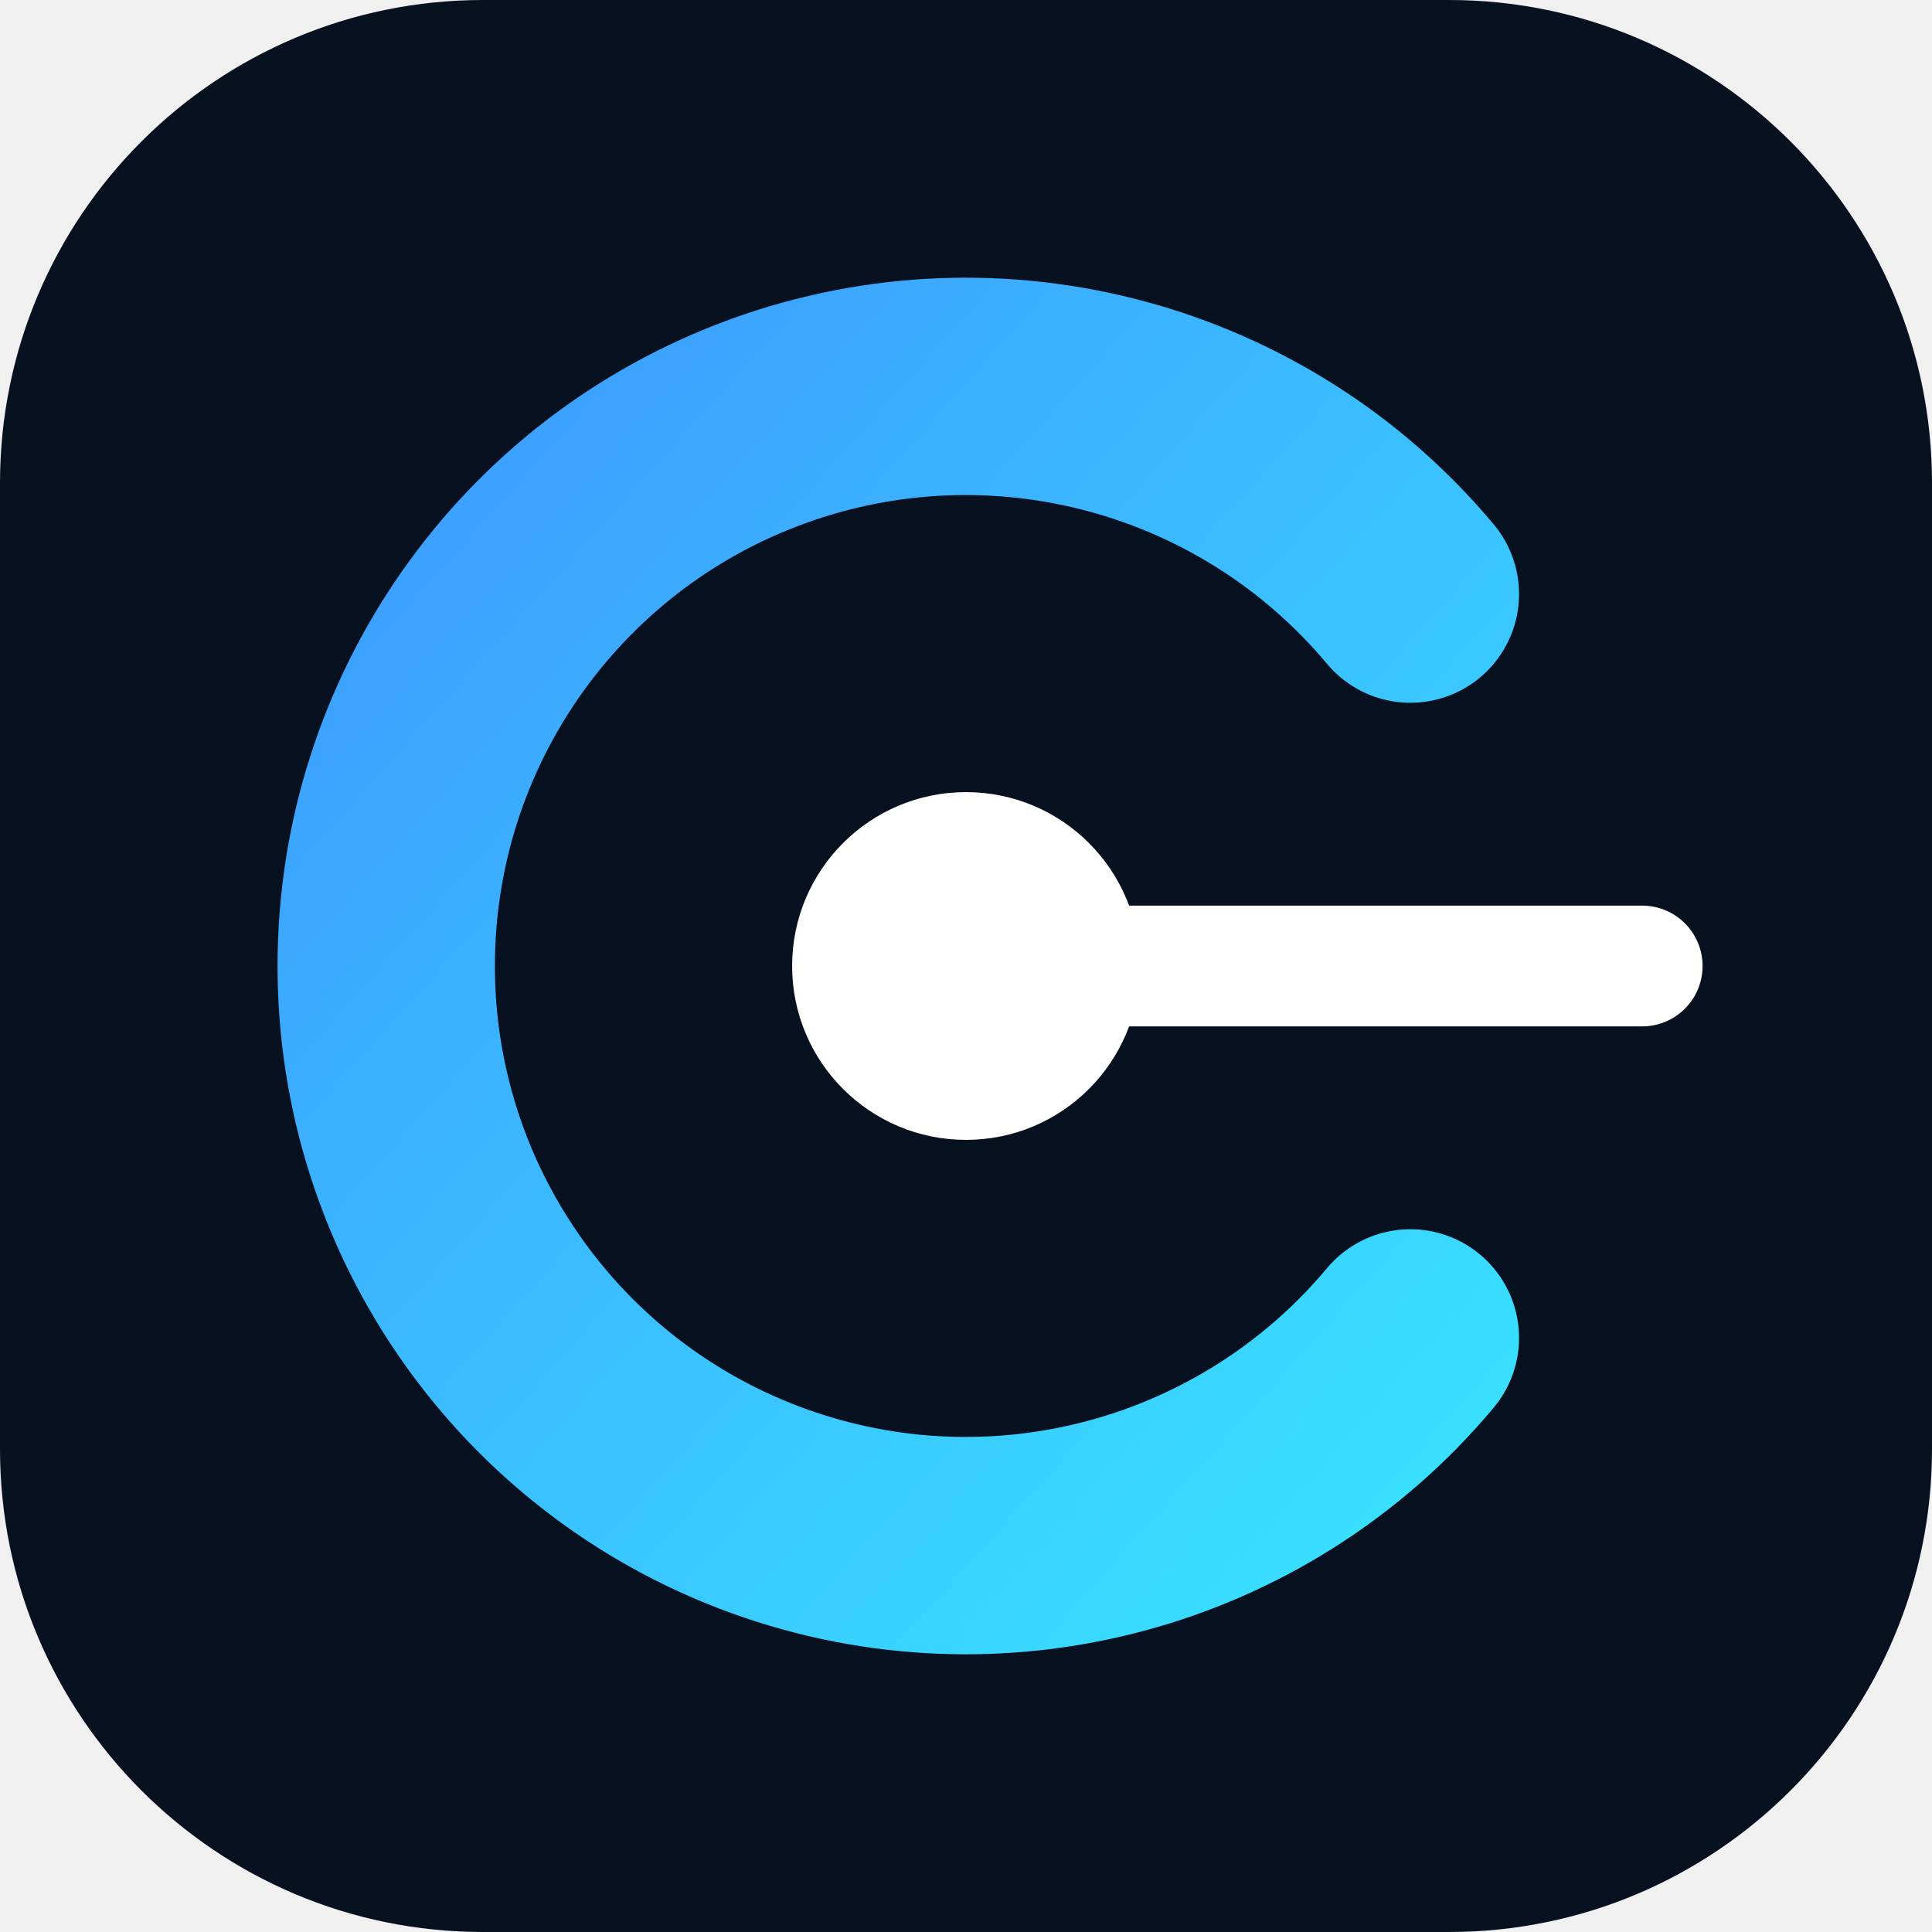
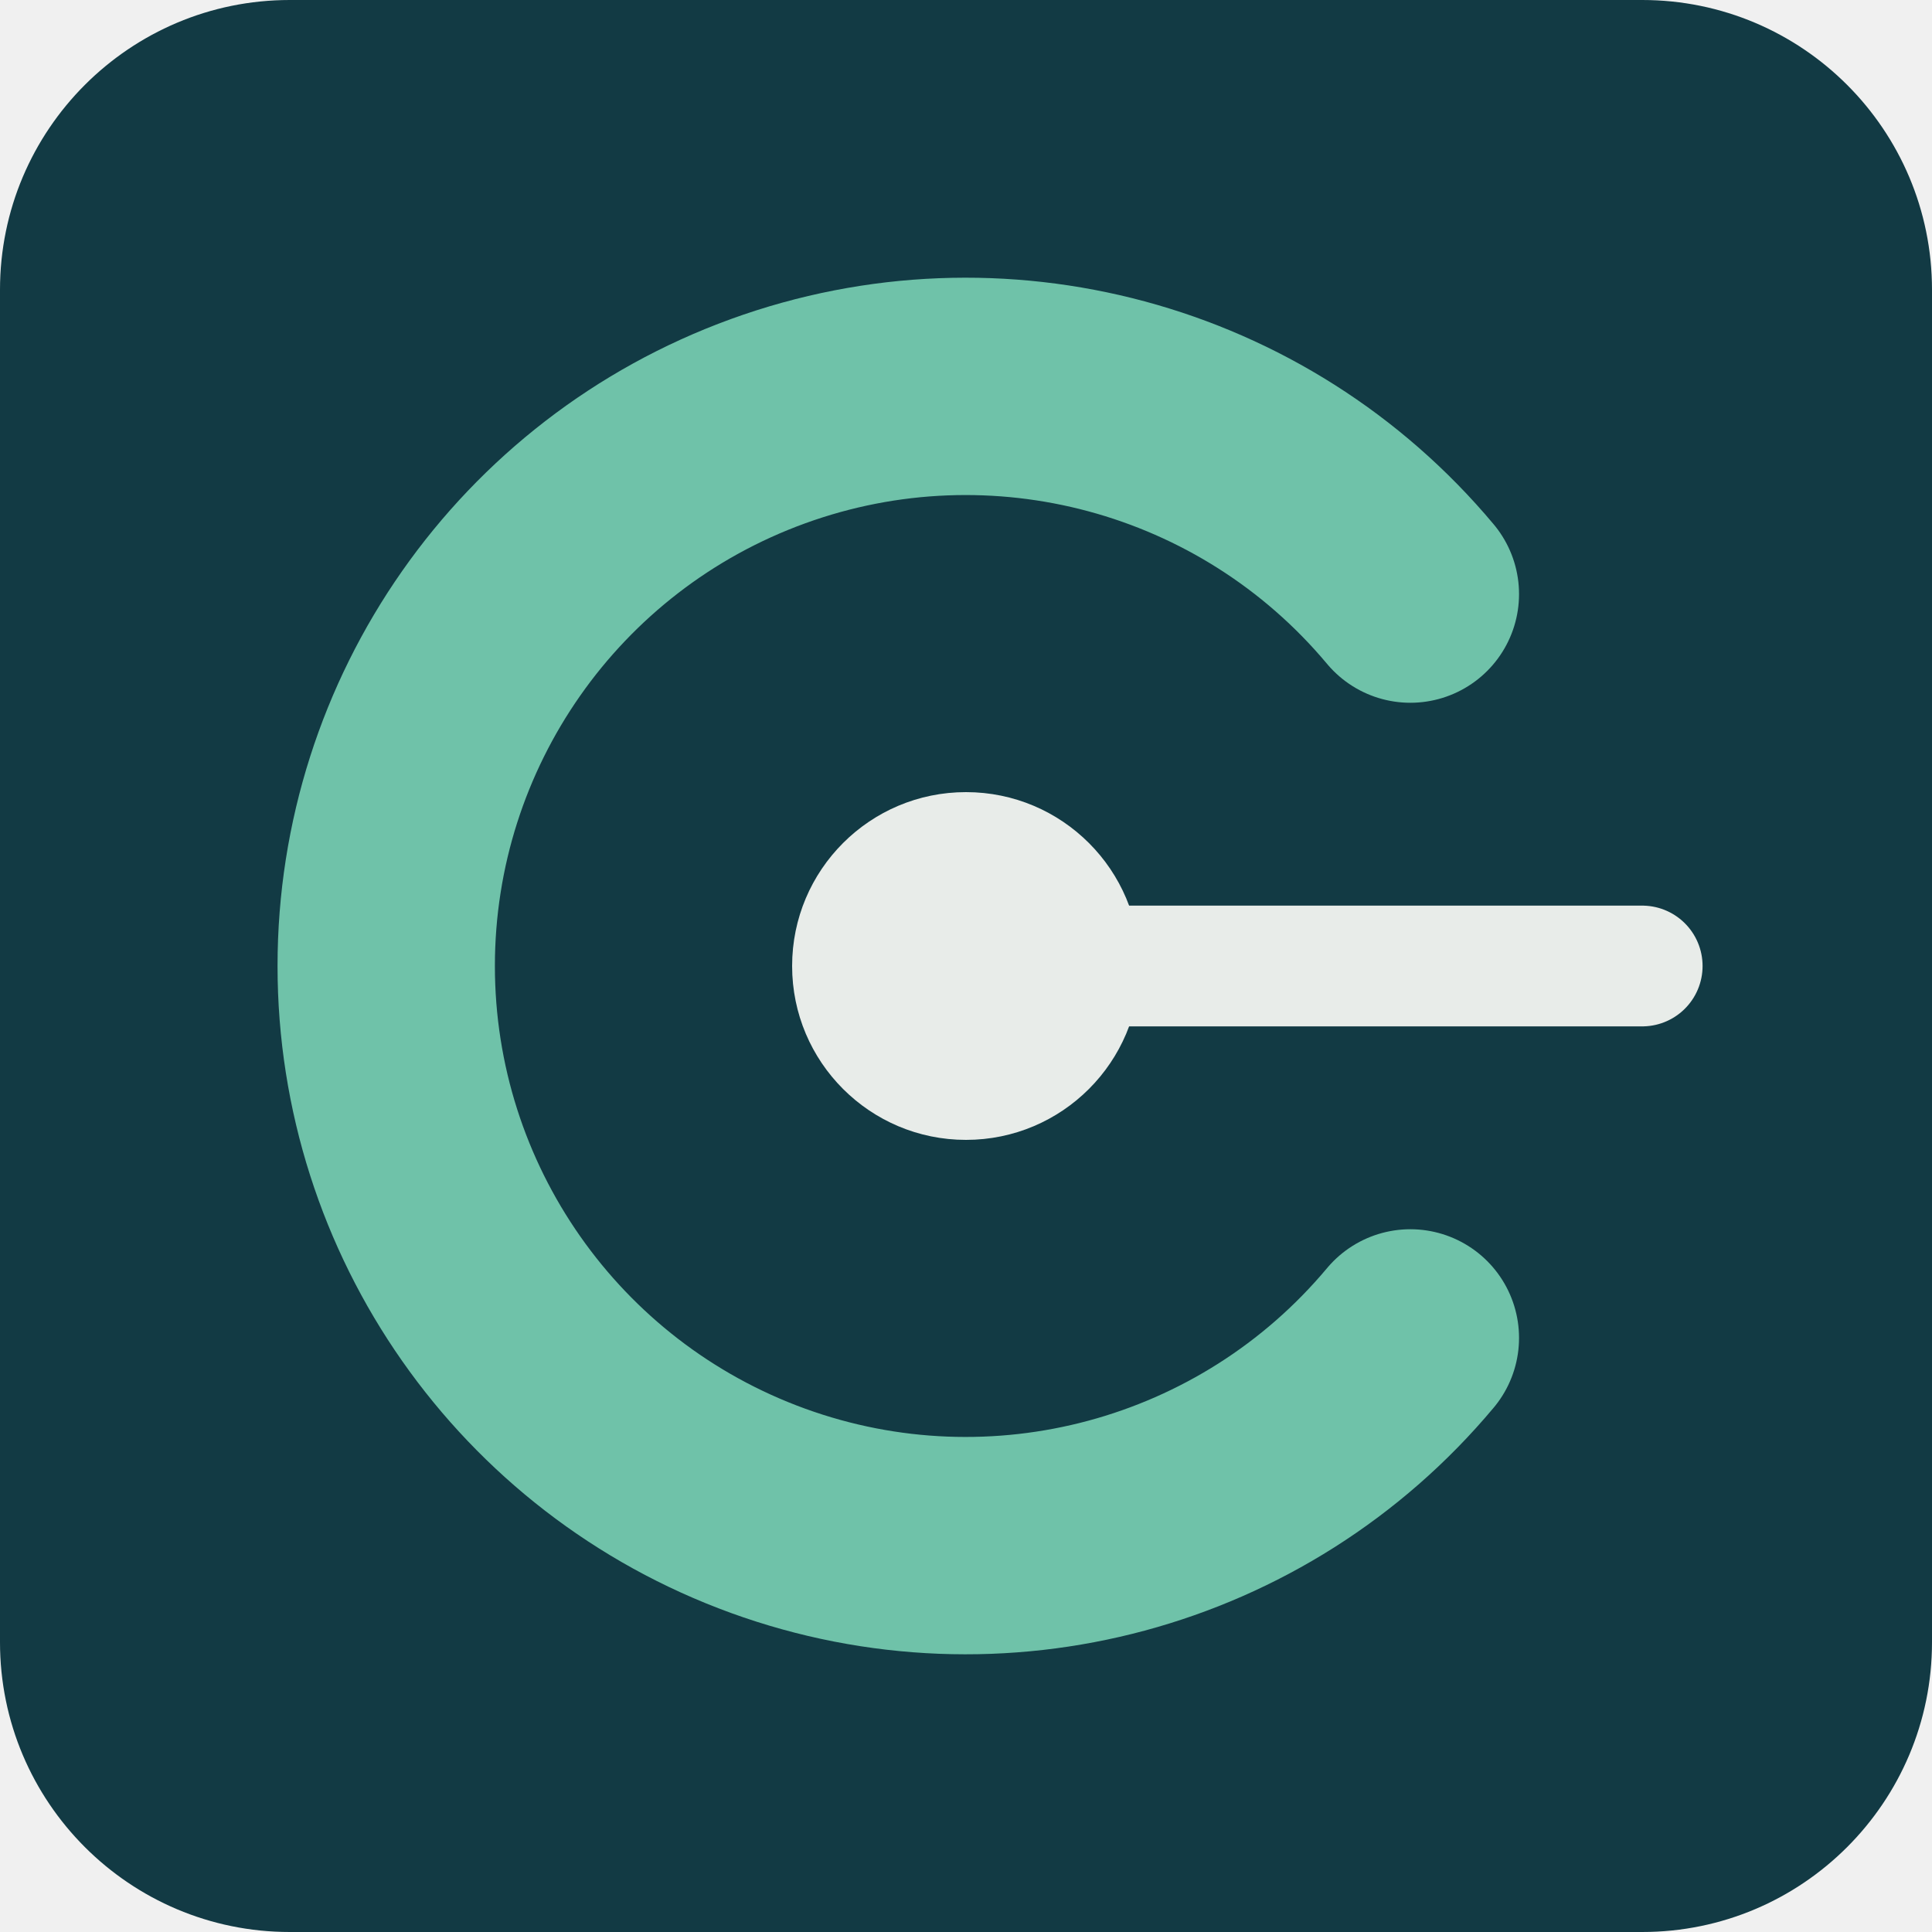
<svg xmlns="http://www.w3.org/2000/svg" viewBox="0 0 40 40">
-   <defs>
-     <linearGradient id="g" x1="0" y1="0" x2="1" y2="1">
-       <stop offset="0" stop-color="#3d9bff" />
-       <stop offset="1" stop-color="#38e1ff" />
-     </linearGradient>
-   </defs>
-   <rect width="40" height="40" rx="10" fill="#07111f" />
-   <path d="M29.2 12.3A12 12 0 1 0 29.2 27.7" fill="none" stroke="url(#g)" stroke-width="4.5" stroke-linecap="round" />
-   <path d="M20 20H34" stroke="#fff" stroke-width="2.5" stroke-linecap="round" />
-   <circle cx="20" cy="20" r="3.6" fill="#fff" />
+   <rect width="40" height="40" rx="6" fill="#123a44" />
+   <path d="M29.2 12.3A12 12 0 1 0 29.2 27.7" fill="none" stroke="#6fc2a9" stroke-width="4.5" stroke-linecap="round" />
+   <path d="M20 20H34" stroke="#e8ece9" stroke-width="2.5" stroke-linecap="round" />
+   <circle cx="20" cy="20" r="3.6" fill="#e8ece9" />
</svg>
